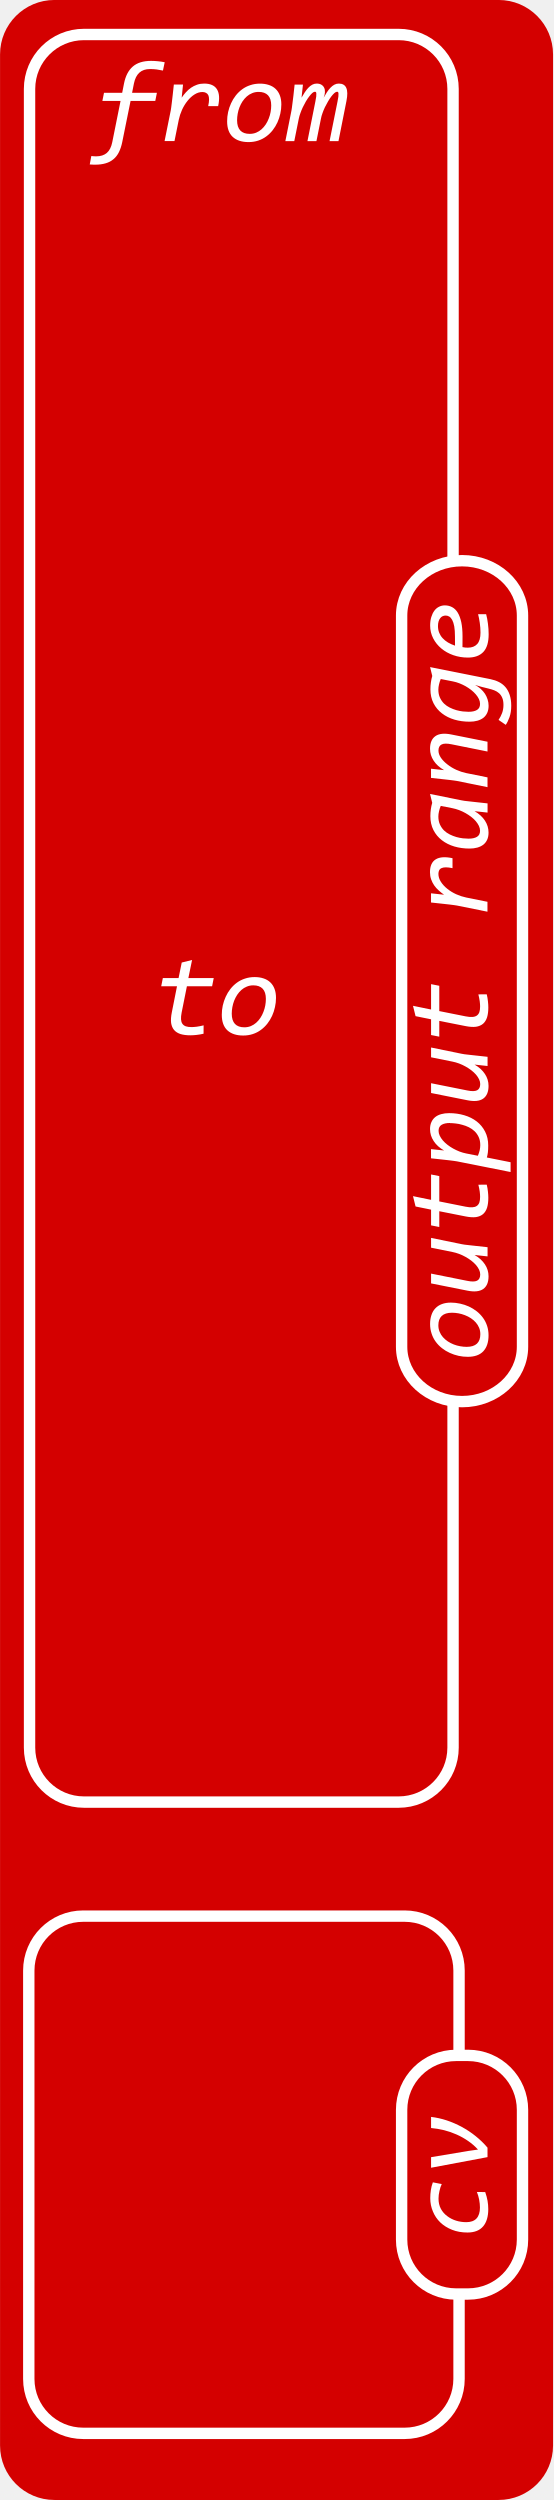
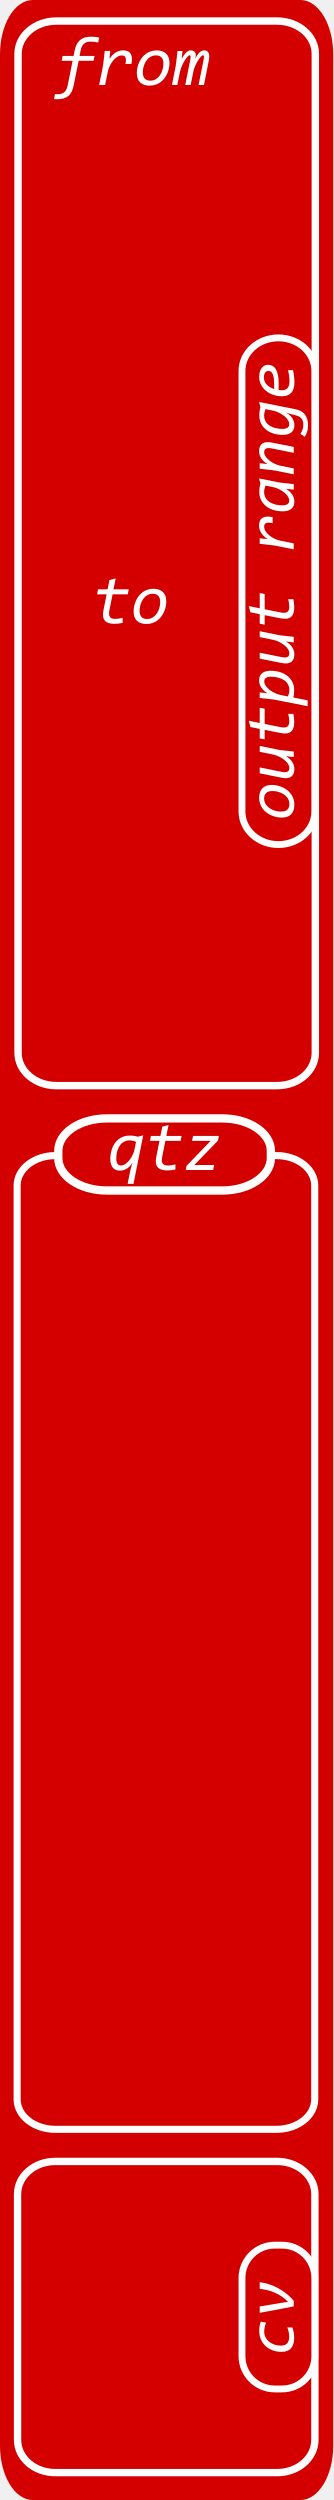
- <svg xmlns="http://www.w3.org/2000/svg" width="0.4in" height="1.808in" viewBox="0 0 10.16 45.932" version="1.1" id="svg16908">
+ <svg xmlns="http://www.w3.org/2000/svg" width="0.4in" height="3.001in" viewBox="0 0 10.16 76.226" version="1.1" id="svg16908">
  <defs id="defs16902">
    <clipPath clipPathUnits="userSpaceOnUse" id="clipPath6367">
      <path d="M 0,3193 H 2089 V 0 H 0 Z" id="path6365" />
    </clipPath>
    <clipPath id="clipPath6367-3" clipPathUnits="userSpaceOnUse">
      <path id="path6365-9" d="M 0,3193 H 2089 V 0 H 0 Z" />
    </clipPath>
    <clipPath id="clip89">
      <rect id="rect4864" height="19" width="18" x="0" y="0" />
    </clipPath>
    <clipPath id="clip90">
      <path id="path4861" d="m 0.898,0.129 h 16.25 v 17.883 h -16.25 z m 0,0" />
    </clipPath>
    <mask id="mask44">
      <g transform="matrix(0.2645833,0,0,0.2645833,89.35879,128.5777)" id="g4858" style="filter:url(#alpha)">
        <rect id="rect4856" style="fill:#000000;fill-opacity:0.15;stroke:none" height="3351.5" width="3052.87" y="0" x="0" />
      </g>
    </mask>
    <filter height="1" width="1" y="0" x="0" filterUnits="objectBoundingBox" id="alpha">
      <feColorMatrix id="feColorMatrix4149" values="0 0 0 0 1 0 0 0 0 1 0 0 0 0 1 0 0 0 1 0" in="SourceGraphic" type="matrix" />
    </filter>
    <clipPath id="clipPath17821">
      <rect id="rect17819" height="19" width="18" x="0" y="0" />
    </clipPath>
    <clipPath id="clipPath17825">
      <path id="path17823" d="m 0.898,0.129 h 16.25 v 17.883 h -16.25 z m 0,0" />
    </clipPath>
    <clipPath id="clip87">
      <rect id="rect4848" height="26" width="24" x="0" y="0" />
    </clipPath>
    <clipPath id="clip88">
      <path id="path4845" d="m 0.684,0.922 h 22.68 v 24.938 H 0.684 Z m 0,0" />
    </clipPath>
    <mask id="mask43">
      <g transform="matrix(0.2645833,0,0,0.2645833,89.35879,128.5777)" id="g4842" style="filter:url(#alpha)">
        <rect id="rect4840" style="fill:#000000;fill-opacity:0.15;stroke:none" height="3351.5" width="3052.87" y="0" x="0" />
      </g>
    </mask>
    <filter height="1" width="1" y="0" x="0" filterUnits="objectBoundingBox" id="filter17836">
      <feColorMatrix id="feColorMatrix17834" values="0 0 0 0 1 0 0 0 0 1 0 0 0 0 1 0 0 0 1 0" in="SourceGraphic" type="matrix" />
    </filter>
    <clipPath id="clipPath17840">
      <rect id="rect17838" height="26" width="24" x="0" y="0" />
    </clipPath>
    <clipPath id="clipPath17844">
      <path id="path17842" d="m 0.684,0.922 h 22.68 v 24.938 H 0.684 Z m 0,0" />
    </clipPath>
  </defs>
  <g id="layer1" transform="translate(3.41192,-5.849472)" style="display:inline">
-     <rect style="opacity:1;fill:#d40000;fill-opacity:1;stroke:none;stroke-width:0.446;stroke-miterlimit:4;stroke-dasharray:none;stroke-dashoffset:0" id="rect927" width="10.16" height="45.932" x="-6.748" y="-51.781" rx="1" ry="1" transform="scale(-1)" />
+     <rect style="opacity:1;fill:#d40000;fill-opacity:1;stroke:none;stroke-width:0.574;stroke-miterlimit:4;stroke-dasharray:none;stroke-dashoffset:0" id="rect927" width="10.16" height="76.226" x="-6.748" y="-82.076" rx="1" ry="1.66" transform="scale(-1)" />
  </g>
-   <g id="layer4" transform="translate(-0.02985115,17.47104)" style="display:inline">
-     <rect transform="translate(3.441772,-23.32051)" style="display:inline;opacity:1;fill:none;fill-opacity:1;stroke:#ffffff;stroke-width:0.209;stroke-miterlimit:4;stroke-dasharray:none;stroke-dashoffset:0" id="rect956" width="7.905" height="9.503" x="-2.884" y="41.054" rx="1" ry="1" />
-     <rect transform="translate(3.441772,-23.32051)" ry="1" rx="1" y="43.613" x="3.966" height="4.384" width="2.221" id="rect958" style="display:inline;opacity:1;fill:#d40000;fill-opacity:1;stroke:#ffffff;stroke-width:0.209;stroke-miterlimit:4;stroke-dasharray:none;stroke-dashoffset:0" />
-     <rect transform="translate(3.441772,-23.32051)" style="display:inline;opacity:1;fill:none;fill-opacity:1;stroke:#ffffff;stroke-width:0.209;stroke-miterlimit:4;stroke-dasharray:none;stroke-dashoffset:0" id="rect1393" width="7.781" height="32.476" x="-2.87" y="6.483" rx="1" ry="1" />
+   <g id="layer4" transform="translate(-0.0298511,17.47104)" style="display:inline">
+     <rect style="display:inline;opacity:1;fill:none;fill-opacity:1;stroke:#ffffff;stroke-width:0.224;stroke-miterlimit:4;stroke-dasharray:none;stroke-dashoffset:0" id="rect956" width="9.066" height="9.488" x="0.565" y="48.432" rx="1.147" ry="0.998" />
+     <rect ry="1" rx="1" y="50.985" x="7.408" height="4.384" width="2.221" id="rect958" style="display:inline;opacity:1;fill:#d40000;fill-opacity:1;stroke:#ffffff;stroke-width:0.209;stroke-miterlimit:4;stroke-dasharray:none;stroke-dashoffset:0" />
+     <rect style="display:inline;opacity:1;fill:none;fill-opacity:1;stroke:#ffffff;stroke-width:0.226;stroke-miterlimit:4;stroke-dasharray:none;stroke-dashoffset:0" id="rect1393" width="9.064" height="32.459" x="0.58" y="-16.829" rx="1.165" ry="0.999" />
    <rect transform="translate(3.441772,-23.32051)" style="display:inline;opacity:1;fill:#d40000;fill-opacity:1;stroke:#ffffff;stroke-width:0.209;stroke-miterlimit:4;stroke-dasharray:none;stroke-dashoffset:0" id="rect1397" width="2.221" height="15.45" x="3.966" y="16.151" rx="1.175" ry="1.008" />
+     <rect ry="0.914" rx="1.166" y="17.763" x="0.552" height="29.69" width="9.074" id="rect1188" style="display:inline;opacity:1;fill:none;fill-opacity:1;stroke:#ffffff;stroke-width:0.216;stroke-miterlimit:4;stroke-dasharray:none;stroke-dashoffset:0" />
+     <rect style="display:inline;opacity:1;fill:#d40000;fill-opacity:1;stroke:#ffffff;stroke-width:0.253;stroke-miterlimit:4;stroke-dasharray:none;stroke-dashoffset:0" id="rect1196" width="2.198" height="6.482" x="-18.828" y="1.807" rx="0.99" ry="1.479" transform="rotate(-90)" />
  </g>
  <g id="layer2" style="display:none;opacity:1" transform="translate(3.41192,-5.849472)">
    <g id="g1160" transform="translate(-1.061742,9.4784)">
      <g id="g1167" />
    </g>
    <text id="text1354" y="5.544" x="-23.867" style="font-style:normal;font-variant:normal;font-weight:normal;font-stretch:normal;font-size:2.822px;line-height:1.25;font-family:sans-serif;-inkscape-font-specification:'Consolas Italic';text-align:center;letter-spacing:0px;word-spacing:0px;text-anchor:middle;display:inline;opacity:1;fill:#000000;fill-opacity:1;stroke:none;stroke-width:0.07" xml:space="preserve" transform="rotate(-90)">
      <tspan style="font-style:italic;font-variant:normal;font-weight:normal;font-stretch:normal;font-size:2.117px;font-family:Consolas;-inkscape-font-specification:'Consolas Italic';fill:#ffffff;stroke-width:0.07" y="5.544" x="-23.867" id="tspan1352">output range</tspan>
    </text>
    <text id="text1008" y="24.856" x="0.579" style="font-style:normal;font-variant:normal;font-weight:normal;font-stretch:normal;font-size:2.822px;line-height:1.25;font-family:sans-serif;-inkscape-font-specification:'Consolas Italic';text-align:center;letter-spacing:0px;word-spacing:0px;text-anchor:middle;display:inline;opacity:1;fill:#000000;fill-opacity:1;stroke:none;stroke-width:0.07" xml:space="preserve">
      <tspan style="font-style:italic;font-variant:normal;font-weight:normal;font-stretch:normal;font-size:2.117px;font-family:Consolas;-inkscape-font-specification:'Consolas Italic';fill:#ffffff;stroke-width:0.07" y="24.856" x="0.579" id="tspan1006">to</tspan>
    </text>
    <text xml:space="preserve" style="font-style:normal;font-variant:normal;font-weight:normal;font-stretch:normal;font-size:2.822px;line-height:1.25;font-family:sans-serif;-inkscape-font-specification:'Consolas Italic';text-align:center;letter-spacing:0px;word-spacing:0px;text-anchor:middle;display:inline;opacity:1;fill:#000000;fill-opacity:1;stroke:none;stroke-width:0.07" x="0.676" y="8.442" id="text1004">
      <tspan id="tspan1002" x="0.676" y="8.442" style="font-style:italic;font-variant:normal;font-weight:normal;font-stretch:normal;font-size:2.117px;font-family:Consolas;-inkscape-font-specification:'Consolas Italic';fill:#ffffff;stroke-width:0.07">from</tspan>
    </text>
-     <text transform="rotate(-90)" xml:space="preserve" style="font-style:normal;font-variant:normal;font-weight:normal;font-stretch:normal;font-size:2.822px;line-height:1.25;font-family:sans-serif;-inkscape-font-specification:'Consolas Italic';text-align:center;letter-spacing:0px;word-spacing:0px;text-anchor:middle;display:inline;opacity:1;fill:#000000;fill-opacity:1;stroke:none;stroke-width:0.07" x="-45.847" y="5.544" id="text962">
-       <tspan id="tspan960" x="-45.847" y="5.544" style="font-style:italic;font-variant:normal;font-weight:normal;font-stretch:normal;font-size:2.117px;font-family:Consolas;-inkscape-font-specification:'Consolas Italic';fill:#ffffff;stroke-width:0.07">cv</tspan>
+     <text transform="rotate(-90)" xml:space="preserve" style="font-style:normal;font-variant:normal;font-weight:normal;font-stretch:normal;font-size:2.822px;line-height:1.25;font-family:sans-serif;-inkscape-font-specification:'Consolas Italic';text-align:center;letter-spacing:0px;word-spacing:0px;text-anchor:middle;display:inline;opacity:1;fill:#000000;fill-opacity:1;stroke:none;stroke-width:0.07" x="-76.538" y="5.544" id="text962">
+       <tspan id="tspan960" x="-76.538" y="5.544" style="font-style:italic;font-variant:normal;font-weight:normal;font-stretch:normal;font-size:2.117px;font-family:Consolas;-inkscape-font-specification:'Consolas Italic';fill:#ffffff;stroke-width:0.07">cv</tspan>
+     </text>
+     <text xml:space="preserve" style="font-style:normal;font-variant:normal;font-weight:normal;font-stretch:normal;font-size:2.822px;line-height:1.25;font-family:sans-serif;-inkscape-font-specification:'Consolas Italic';text-align:center;letter-spacing:0px;word-spacing:0px;text-anchor:middle;display:inline;opacity:1;fill:#000000;fill-opacity:1;stroke:none;stroke-width:0.07" x="1.605" y="41.523" id="text1194">
+       <tspan id="tspan1192" x="1.605" y="41.523" style="font-style:italic;font-variant:normal;font-weight:normal;font-stretch:normal;font-size:2.117px;font-family:Consolas;-inkscape-font-specification:'Consolas Italic';fill:#ffffff;stroke-width:0.07">qtz</tspan>
    </text>
  </g>
  <g transform="translate(3.41192,-5.849472)" style="display:inline;opacity:1" id="g1367">
    <g transform="translate(-1.061742,9.4784)" id="g1333">
      <g id="g1331" />
    </g>
    <g aria-label="output range" transform="rotate(-90)" style="font-style:normal;font-variant:normal;font-weight:normal;font-stretch:normal;font-size:2.822px;line-height:1.25;font-family:sans-serif;-inkscape-font-specification:'Consolas Italic';text-align:center;letter-spacing:0px;word-spacing:0px;text-anchor:middle;display:inline;opacity:1;fill:#000000;fill-opacity:1;stroke:none;stroke-width:0.07" id="text1337">
      <path d="m -30.385,5.563 q -0.186,0 -0.29,-0.095 -0.103,-0.096 -0.103,-0.287 0,-0.086 0.018,-0.169 0.019,-0.085 0.054,-0.161 0.035,-0.078 0.087,-0.144 0.052,-0.066 0.119,-0.115 0.067,-0.049 0.148,-0.075 0.082,-0.028 0.177,-0.028 0.093,0 0.165,0.025 0.073,0.024 0.123,0.072 0.051,0.048 0.078,0.12 0.027,0.071 0.027,0.166 0,0.085 -0.019,0.169 -0.018,0.084 -0.053,0.161 -0.035,0.076 -0.087,0.143 -0.052,0.066 -0.119,0.115 -0.066,0.049 -0.148,0.076 -0.082,0.027 -0.176,0.027 z m 0.417,-0.673 q 0,-0.125 -0.059,-0.187 -0.059,-0.062 -0.172,-0.062 -0.064,0 -0.119,0.023 -0.055,0.022 -0.099,0.061 -0.043,0.038 -0.078,0.09 -0.033,0.051 -0.056,0.109 -0.022,0.057 -0.033,0.119 -0.011,0.061 -0.011,0.119 0,0.125 0.059,0.188 0.059,0.062 0.172,0.062 0.065,0 0.119,-0.022 0.055,-0.023 0.098,-0.061 0.044,-0.039 0.078,-0.09 0.034,-0.052 0.056,-0.11 0.023,-0.058 0.034,-0.119 0.011,-0.062 0.011,-0.12 z" style="font-style:italic;font-variant:normal;font-weight:normal;font-stretch:normal;font-size:2.117px;font-family:Consolas;-inkscape-font-specification:'Consolas Italic';fill:#ffffff;stroke-width:0.07" id="path1446" />
      <path d="m -28.708,5.068 q -0.004,0.02 -0.009,0.052 -0.004,0.032 -0.01,0.087 -0.006,0.054 -0.015,0.136 -0.009,0.082 -0.022,0.202 h -0.169 l 0.026,-0.239 q -0.071,0.124 -0.173,0.191 -0.1,0.066 -0.219,0.066 -0.164,0 -0.234,-0.099 -0.068,-0.099 -0.029,-0.291 l 0.133,-0.666 h 0.18 l -0.133,0.664 q -0.026,0.125 0.003,0.182 0.03,0.057 0.114,0.057 0.044,0 0.088,-0.021 0.044,-0.021 0.086,-0.057 0.042,-0.037 0.08,-0.086 0.038,-0.05 0.069,-0.106 0.032,-0.057 0.055,-0.118 0.023,-0.062 0.035,-0.123 l 0.079,-0.392 h 0.18 z" style="font-style:italic;font-variant:normal;font-weight:normal;font-stretch:normal;font-size:2.117px;font-family:Consolas;-inkscape-font-specification:'Consolas Italic';fill:#ffffff;stroke-width:0.07" id="path1448" />
      <path d="m -27.615,5.53 q -0.065,0.016 -0.129,0.022 -0.063,0.007 -0.113,0.007 -0.105,0 -0.181,-0.023 -0.074,-0.024 -0.118,-0.074 -0.043,-0.051 -0.055,-0.13 -0.01,-0.081 0.013,-0.195 l 0.095,-0.479 h -0.29 l 0.03,-0.151 h 0.289 l 0.058,-0.285 0.19,-0.047 -0.068,0.332 h 0.466 l -0.03,0.151 h -0.465 l -0.097,0.485 q -0.014,0.071 -0.011,0.122 0.003,0.05 0.025,0.082 0.022,0.032 0.063,0.047 0.041,0.014 0.105,0.014 0.038,0 0.096,-0.007 0.058,-0.008 0.126,-0.025 z" style="font-style:italic;font-variant:normal;font-weight:normal;font-stretch:normal;font-size:2.117px;font-family:Consolas;-inkscape-font-specification:'Consolas Italic';fill:#ffffff;stroke-width:0.07" id="path1450" />
      <path d="m -26.894,5.557 q -0.075,0 -0.127,-0.006 -0.051,-0.006 -0.095,-0.019 l -0.087,0.436 h -0.18 l 0.196,-0.985 q 0.004,-0.02 0.008,-0.052 0.005,-0.032 0.011,-0.086 0.007,-0.055 0.015,-0.136 0.009,-0.083 0.022,-0.203 h 0.169 l -0.025,0.24 q 0.071,-0.125 0.173,-0.191 0.101,-0.067 0.221,-0.067 0.074,0 0.129,0.026 0.055,0.025 0.091,0.07 0.036,0.045 0.054,0.111 0.018,0.064 0.018,0.143 0,0.149 -0.039,0.28 -0.038,0.13 -0.114,0.228 -0.075,0.097 -0.187,0.154 -0.111,0.057 -0.254,0.057 z m 0.412,-0.703 q 0,-0.099 -0.034,-0.154 -0.033,-0.055 -0.11,-0.055 -0.044,0 -0.089,0.021 -0.044,0.021 -0.087,0.057 -0.042,0.036 -0.081,0.086 -0.038,0.049 -0.069,0.105 -0.031,0.056 -0.055,0.117 -0.023,0.061 -0.035,0.122 l -0.042,0.214 q 0.049,0.021 0.1,0.033 0.052,0.011 0.095,0.011 0.085,0 0.148,-0.029 0.063,-0.029 0.107,-0.075 0.045,-0.047 0.074,-0.106 0.029,-0.06 0.045,-0.122 0.018,-0.062 0.024,-0.12 0.007,-0.059 0.007,-0.104 z" style="font-style:italic;font-variant:normal;font-weight:normal;font-stretch:normal;font-size:2.117px;font-family:Consolas;-inkscape-font-specification:'Consolas Italic';fill:#ffffff;stroke-width:0.07" id="path1452" />
      <path d="m -25.21,5.068 q -0.004,0.02 -0.009,0.052 -0.004,0.032 -0.01,0.087 -0.006,0.054 -0.015,0.136 -0.009,0.082 -0.022,0.202 h -0.169 l 0.026,-0.239 q -0.071,0.124 -0.173,0.191 -0.1,0.066 -0.219,0.066 -0.164,0 -0.234,-0.099 -0.068,-0.099 -0.029,-0.291 l 0.133,-0.666 h 0.18 l -0.133,0.664 q -0.026,0.125 0.003,0.182 0.03,0.057 0.114,0.057 0.044,0 0.088,-0.021 0.044,-0.021 0.086,-0.057 0.042,-0.037 0.08,-0.086 0.038,-0.05 0.069,-0.106 0.032,-0.057 0.055,-0.118 0.023,-0.062 0.035,-0.123 l 0.079,-0.392 h 0.18 z" style="font-style:italic;font-variant:normal;font-weight:normal;font-stretch:normal;font-size:2.117px;font-family:Consolas;-inkscape-font-specification:'Consolas Italic';fill:#ffffff;stroke-width:0.07" id="path1454" />
      <path d="m -24.118,5.53 q -0.065,0.016 -0.129,0.022 -0.063,0.007 -0.113,0.007 -0.105,0 -0.181,-0.023 -0.074,-0.024 -0.118,-0.074 -0.043,-0.051 -0.055,-0.13 -0.01,-0.081 0.013,-0.195 l 0.095,-0.479 h -0.29 l 0.03,-0.151 h 0.289 l 0.058,-0.285 0.19,-0.047 -0.068,0.332 h 0.466 l -0.03,0.151 h -0.465 l -0.097,0.485 q -0.014,0.071 -0.011,0.122 0.003,0.05 0.025,0.082 0.022,0.032 0.063,0.047 0.041,0.014 0.105,0.014 0.038,0 0.096,-0.007 0.058,-0.008 0.126,-0.025 z" style="font-style:italic;font-variant:normal;font-weight:normal;font-stretch:normal;font-size:2.117px;font-family:Consolas;-inkscape-font-specification:'Consolas Italic';fill:#ffffff;stroke-width:0.07" id="path1456" />
      <path d="m -22.487,4.983 q 0.004,-0.02 0.008,-0.052 0.005,-0.032 0.011,-0.086 0.006,-0.055 0.015,-0.136 0.009,-0.083 0.022,-0.203 h 0.169 l -0.026,0.24 q 0.036,-0.053 0.079,-0.099 0.042,-0.048 0.093,-0.083 0.051,-0.035 0.111,-0.056 0.06,-0.021 0.131,-0.021 0.171,0 0.236,0.106 0.065,0.106 0.021,0.308 h -0.183 q 0.015,-0.071 0.015,-0.121 0,-0.05 -0.014,-0.08 -0.013,-0.031 -0.041,-0.044 -0.027,-0.014 -0.065,-0.014 -0.074,0 -0.145,0.045 -0.07,0.044 -0.129,0.118 -0.058,0.072 -0.1,0.163 -0.041,0.091 -0.06,0.183 l -0.079,0.392 h -0.182 z" style="font-style:italic;font-variant:normal;font-weight:normal;font-stretch:normal;font-size:2.117px;font-family:Consolas;-inkscape-font-specification:'Consolas Italic';fill:#ffffff;stroke-width:0.07" id="path1458" />
      <path d="m -20.845,4.494 q 0.067,0 0.128,0.009 0.061,0.008 0.117,0.025 l 0.163,-0.04 -0.117,0.58 q -0.004,0.02 -0.009,0.052 -0.004,0.032 -0.01,0.087 -0.006,0.054 -0.015,0.136 -0.009,0.082 -0.022,0.202 h -0.169 l 0.026,-0.239 q -0.071,0.124 -0.174,0.191 -0.101,0.066 -0.22,0.066 -0.074,0 -0.13,-0.025 -0.055,-0.025 -0.091,-0.07 -0.036,-0.047 -0.054,-0.111 -0.018,-0.064 -0.018,-0.143 0,-0.149 0.038,-0.279 0.039,-0.131 0.115,-0.229 0.075,-0.098 0.186,-0.155 0.112,-0.057 0.256,-0.057 z m -0.413,0.703 q 0,0.098 0.034,0.154 0.034,0.056 0.111,0.056 0.044,0 0.089,-0.021 0.044,-0.021 0.087,-0.057 0.042,-0.036 0.08,-0.085 0.038,-0.05 0.069,-0.105 0.032,-0.057 0.055,-0.118 0.023,-0.062 0.035,-0.123 l 0.042,-0.213 q -0.049,-0.021 -0.1,-0.032 -0.051,-0.012 -0.094,-0.012 -0.085,0 -0.148,0.029 -0.063,0.029 -0.109,0.075 -0.045,0.047 -0.074,0.106 -0.029,0.059 -0.047,0.121 -0.017,0.062 -0.024,0.121 -0.006,0.059 -0.006,0.103 z" style="font-style:italic;font-variant:normal;font-weight:normal;font-stretch:normal;font-size:2.117px;font-family:Consolas;-inkscape-font-specification:'Consolas Italic';fill:#ffffff;stroke-width:0.07" id="path1460" />
      <path d="m -20.198,4.983 q 0.004,-0.02 0.008,-0.052 0.005,-0.032 0.011,-0.086 0.006,-0.055 0.015,-0.136 0.009,-0.083 0.022,-0.203 h 0.169 l -0.026,0.24 q 0.072,-0.125 0.173,-0.191 0.101,-0.067 0.219,-0.067 0.164,0 0.233,0.099 0.069,0.099 0.03,0.292 l -0.133,0.665 h -0.18 l 0.133,-0.662 q 0.026,-0.126 -0.004,-0.182 -0.029,-0.057 -0.112,-0.057 -0.066,0 -0.132,0.045 -0.065,0.045 -0.122,0.119 -0.057,0.072 -0.099,0.163 -0.041,0.091 -0.06,0.182 l -0.079,0.392 h -0.18 z" style="font-style:italic;font-variant:normal;font-weight:normal;font-stretch:normal;font-size:2.117px;font-family:Consolas;-inkscape-font-specification:'Consolas Italic';fill:#ffffff;stroke-width:0.07" id="path1462" />
      <path d="m -18.501,5.565 q 0.015,-0.067 0.032,-0.13 0.018,-0.063 0.035,-0.119 -0.031,0.058 -0.073,0.104 -0.041,0.045 -0.09,0.078 -0.049,0.031 -0.104,0.048 -0.056,0.018 -0.115,0.018 -0.074,0 -0.13,-0.025 -0.055,-0.025 -0.091,-0.07 -0.036,-0.047 -0.054,-0.111 -0.018,-0.064 -0.018,-0.143 0,-0.149 0.038,-0.279 0.039,-0.131 0.115,-0.229 0.075,-0.098 0.186,-0.155 0.112,-0.057 0.256,-0.057 0.067,0 0.128,0.009 0.061,0.008 0.117,0.025 l 0.163,-0.04 -0.222,1.111 q -0.017,0.084 -0.052,0.153 -0.034,0.069 -0.093,0.12 -0.059,0.051 -0.145,0.079 -0.086,0.028 -0.198,0.028 -0.121,0 -0.21,-0.032 -0.089,-0.032 -0.141,-0.069 l 0.091,-0.132 q 0.059,0.04 0.126,0.065 0.068,0.025 0.149,0.025 0.081,0 0.132,-0.023 0.052,-0.022 0.084,-0.059 0.033,-0.037 0.052,-0.086 0.019,-0.049 0.031,-0.102 z m -0.426,-0.368 q 0,0.098 0.034,0.154 0.034,0.056 0.111,0.056 0.044,0 0.089,-0.021 0.044,-0.021 0.086,-0.057 0.042,-0.036 0.081,-0.085 0.038,-0.049 0.069,-0.103 0.031,-0.056 0.054,-0.115 0.023,-0.059 0.034,-0.117 l 0.044,-0.224 q -0.049,-0.021 -0.1,-0.032 -0.051,-0.012 -0.094,-0.012 -0.085,0 -0.148,0.029 -0.063,0.029 -0.109,0.075 -0.045,0.047 -0.074,0.106 -0.029,0.059 -0.047,0.121 -0.017,0.062 -0.024,0.121 -0.006,0.059 -0.006,0.103 z" style="font-style:italic;font-variant:normal;font-weight:normal;font-stretch:normal;font-size:2.117px;font-family:Consolas;-inkscape-font-specification:'Consolas Italic';fill:#ffffff;stroke-width:0.07" id="path1464" />
      <path d="m -17.739,5.084 q -0.005,0.027 -0.008,0.051 -0.002,0.024 -0.002,0.047 0,0.113 0.067,0.173 0.067,0.06 0.208,0.06 0.091,0 0.18,-0.013 0.09,-0.013 0.16,-0.031 v 0.148 q -0.078,0.021 -0.175,0.033 -0.096,0.013 -0.195,0.013 -0.219,0 -0.323,-0.097 -0.104,-0.098 -0.104,-0.283 0,-0.143 0.044,-0.269 0.044,-0.126 0.123,-0.22 0.079,-0.095 0.186,-0.15 0.109,-0.056 0.236,-0.056 0.088,0 0.156,0.021 0.069,0.021 0.117,0.057 0.048,0.036 0.072,0.086 0.025,0.049 0.025,0.105 0,0.074 -0.032,0.134 -0.031,0.06 -0.1,0.103 -0.068,0.042 -0.177,0.066 -0.109,0.023 -0.263,0.023 z m 0.192,-0.138 q 0.115,0 0.189,-0.013 0.075,-0.014 0.119,-0.038 0.044,-0.024 0.062,-0.055 0.018,-0.031 0.018,-0.064 0,-0.029 -0.011,-0.055 -0.011,-0.026 -0.036,-0.045 -0.024,-0.02 -0.061,-0.031 -0.036,-0.011 -0.086,-0.011 -0.067,0 -0.123,0.023 -0.055,0.022 -0.099,0.063 -0.044,0.04 -0.079,0.098 -0.034,0.058 -0.058,0.129 z" style="font-style:italic;font-variant:normal;font-weight:normal;font-stretch:normal;font-size:2.117px;font-family:Consolas;-inkscape-font-specification:'Consolas Italic';fill:#ffffff;stroke-width:0.07" id="path1466" />
    </g>
    <g aria-label="to" style="font-style:normal;font-variant:normal;font-weight:normal;font-stretch:normal;font-size:2.822px;line-height:1.25;font-family:sans-serif;-inkscape-font-specification:'Consolas Italic';text-align:center;letter-spacing:0px;word-spacing:0px;text-anchor:middle;display:inline;opacity:1;fill:#000000;fill-opacity:1;stroke:none;stroke-width:0.07" id="text1341">
      <path d="m 0.327,24.842 q -0.065,0.015 -0.129,0.022 -0.063,0.007 -0.113,0.007 -0.105,0 -0.181,-0.023 -0.074,-0.024 -0.118,-0.074 -0.043,-0.051 -0.055,-0.13 -0.01,-0.081 0.013,-0.195 l 0.095,-0.479 h -0.29 l 0.03,-0.151 h 0.289 l 0.058,-0.285 0.19,-0.047 -0.068,0.332 h 0.466 l -0.03,0.151 H 0.021 l -0.097,0.485 q -0.014,0.071 -0.011,0.122 0.003,0.05 0.025,0.082 0.022,0.032 0.063,0.047 0.041,0.014 0.105,0.014 0.038,0 0.096,-0.007 0.058,-0.008 0.126,-0.025 z" style="font-style:italic;font-variant:normal;font-weight:normal;font-stretch:normal;font-size:2.117px;font-family:Consolas;-inkscape-font-specification:'Consolas Italic';fill:#ffffff;stroke-width:0.07" id="path1441" />
      <path d="m 1.055,24.875 q -0.186,0 -0.29,-0.095 -0.103,-0.096 -0.103,-0.287 0,-0.086 0.018,-0.169 0.019,-0.085 0.054,-0.161 0.035,-0.078 0.087,-0.144 0.052,-0.066 0.119,-0.115 0.067,-0.049 0.148,-0.075 0.082,-0.028 0.177,-0.028 0.093,0 0.165,0.025 0.073,0.024 0.123,0.072 0.051,0.048 0.078,0.12 0.027,0.071 0.027,0.166 0,0.085 -0.019,0.169 -0.018,0.084 -0.053,0.161 -0.035,0.076 -0.087,0.143 -0.052,0.066 -0.119,0.115 -0.066,0.049 -0.148,0.076 -0.082,0.027 -0.176,0.027 z m 0.417,-0.673 q 0,-0.125 -0.059,-0.187 -0.059,-0.062 -0.172,-0.062 -0.064,0 -0.119,0.023 -0.055,0.022 -0.099,0.061 -0.043,0.038 -0.078,0.09 -0.033,0.051 -0.056,0.109 -0.022,0.057 -0.033,0.119 -0.011,0.061 -0.011,0.119 0,0.125 0.059,0.188 0.059,0.062 0.172,0.062 0.065,0 0.119,-0.022 0.055,-0.023 0.098,-0.061 0.044,-0.039 0.078,-0.09 0.034,-0.052 0.056,-0.11 0.023,-0.058 0.034,-0.119 0.011,-0.062 0.011,-0.12 z" style="font-style:italic;font-variant:normal;font-weight:normal;font-stretch:normal;font-size:2.117px;font-family:Consolas;-inkscape-font-specification:'Consolas Italic';fill:#ffffff;stroke-width:0.07" id="path1443" />
    </g>
    <g aria-label="from" style="font-style:normal;font-variant:normal;font-weight:normal;font-stretch:normal;font-size:2.822px;line-height:1.25;font-family:sans-serif;-inkscape-font-specification:'Consolas Italic';text-align:center;letter-spacing:0px;word-spacing:0px;text-anchor:middle;display:inline;opacity:1;fill:#000000;fill-opacity:1;stroke:none;stroke-width:0.07" id="text1345">
      <path d="m -1.167,8.46 q -0.022,0.107 -0.061,0.185 -0.039,0.079 -0.1,0.129 -0.06,0.052 -0.144,0.076 -0.083,0.025 -0.192,0.025 -0.021,0 -0.05,-0.001 -0.029,-0.001 -0.05,-0.003 l 0.029,-0.155 q 0.048,0.006 0.089,0.006 0.123,0 0.196,-0.063 0.073,-0.063 0.1,-0.199 l 0.152,-0.756 h -0.334 l 0.03,-0.15 h 0.334 l 0.034,-0.172 q 0.041,-0.206 0.161,-0.31 0.12,-0.104 0.336,-0.104 0.055,0 0.12,0.006 0.066,0.006 0.13,0.019 l -0.032,0.153 q -0.059,-0.013 -0.119,-0.021 -0.059,-0.007 -0.118,-0.007 -0.123,0 -0.196,0.066 -0.073,0.066 -0.1,0.198 l -0.034,0.172 h 0.456 l -0.03,0.15 H -1.014 Z M -1.655,7.404 Z" style="font-style:italic;font-variant:normal;font-weight:normal;font-stretch:normal;font-size:2.117px;font-family:Consolas;-inkscape-font-specification:'Consolas Italic';fill:#ffffff;stroke-width:0.07" id="path1432" />
      <path d="m -0.276,7.88 q 0.004,-0.02 0.008,-0.052 0.005,-0.032 0.011,-0.086 0.006,-0.055 0.016,-0.136 0.009,-0.083 0.022,-0.203 h 0.169 L -0.075,7.644 Q -0.039,7.591 0.003,7.545 0.046,7.497 0.096,7.462 0.147,7.427 0.207,7.406 0.267,7.385 0.338,7.385 q 0.171,0 0.236,0.106 0.065,0.106 0.021,0.308 H 0.412 q 0.016,-0.071 0.016,-0.121 0,-0.05 -0.014,-0.08 Q 0.399,7.568 0.371,7.555 0.344,7.54 0.306,7.54 q -0.074,0 -0.145,0.045 -0.07,0.044 -0.129,0.118 -0.058,0.072 -0.1,0.163 -0.041,0.091 -0.06,0.183 l -0.079,0.392 h -0.182 z" style="font-style:italic;font-variant:normal;font-weight:normal;font-stretch:normal;font-size:2.117px;font-family:Consolas;-inkscape-font-specification:'Consolas Italic';fill:#ffffff;stroke-width:0.07" id="path1434" />
      <path d="m 1.153,8.46 q -0.186,0 -0.29,-0.095 -0.103,-0.096 -0.103,-0.287 0,-0.086 0.018,-0.169 0.019,-0.085 0.054,-0.161 0.035,-0.078 0.087,-0.144 0.052,-0.066 0.119,-0.115 0.067,-0.049 0.148,-0.075 0.082,-0.028 0.177,-0.028 0.093,0 0.165,0.025 0.073,0.024 0.123,0.072 0.051,0.048 0.078,0.12 0.027,0.071 0.027,0.166 0,0.085 -0.019,0.169 -0.018,0.084 -0.053,0.161 -0.035,0.076 -0.087,0.143 -0.052,0.066 -0.119,0.115 -0.066,0.049 -0.148,0.076 -0.082,0.027 -0.176,0.027 z m 0.417,-0.673 q 0,-0.125 -0.059,-0.187 -0.059,-0.062 -0.172,-0.062 -0.064,0 -0.119,0.023 -0.055,0.022 -0.099,0.061 -0.043,0.038 -0.078,0.09 -0.033,0.051 -0.056,0.109 -0.022,0.057 -0.033,0.119 -0.011,0.061 -0.011,0.119 0,0.125 0.059,0.188 0.059,0.062 0.172,0.062 0.065,0 0.119,-0.022 0.055,-0.023 0.098,-0.061 0.044,-0.039 0.078,-0.09 0.034,-0.052 0.056,-0.11 0.023,-0.058 0.034,-0.119 0.011,-0.062 0.011,-0.12 z" style="font-style:italic;font-variant:normal;font-weight:normal;font-stretch:normal;font-size:2.117px;font-family:Consolas;-inkscape-font-specification:'Consolas Italic';fill:#ffffff;stroke-width:0.07" id="path1436" />
      <path d="m 2.642,8.442 0.146,-0.726 q 0.011,-0.057 0.016,-0.092 0.004,-0.035 0.002,-0.055 -0.001,-0.02 -0.008,-0.027 -0.006,-0.007 -0.018,-0.007 -0.021,0 -0.049,0.024 -0.027,0.024 -0.057,0.063 -0.03,0.039 -0.06,0.091 -0.03,0.051 -0.057,0.106 -0.026,0.055 -0.045,0.11 -0.02,0.054 -0.028,0.1 L 2.401,8.442 H 2.236 L 2.381,7.716 q 0.011,-0.057 0.016,-0.092 0.004,-0.035 0.002,-0.055 -0.001,-0.02 -0.008,-0.027 -0.006,-0.007 -0.018,-0.007 -0.021,0 -0.049,0.024 Q 2.298,7.583 2.268,7.622 2.238,7.661 2.207,7.713 2.177,7.764 2.151,7.819 2.125,7.874 2.106,7.929 2.086,7.983 2.077,8.029 L 1.994,8.442 H 1.83 l 0.112,-0.561 q 0.004,-0.02 0.008,-0.052 0.005,-0.032 0.011,-0.086 0.007,-0.055 0.017,-0.136 0.009,-0.083 0.022,-0.203 H 2.153 L 2.127,7.644 q 0.029,-0.053 0.06,-0.099 0.031,-0.047 0.064,-0.082 0.034,-0.036 0.072,-0.057 0.038,-0.021 0.082,-0.021 0.053,0 0.087,0.021 0.035,0.021 0.051,0.056 0.017,0.035 0.014,0.083 -0.002,0.047 -0.023,0.099 0.029,-0.053 0.059,-0.099 0.031,-0.047 0.064,-0.082 0.034,-0.036 0.072,-0.057 0.038,-0.021 0.082,-0.021 0.103,0 0.138,0.079 0.036,0.078 0.003,0.243 l -0.146,0.735 z" style="font-style:italic;font-variant:normal;font-weight:normal;font-stretch:normal;font-size:2.117px;font-family:Consolas;-inkscape-font-specification:'Consolas Italic';fill:#ffffff;stroke-width:0.07" id="path1438" />
    </g>
-     <g aria-label="cv" transform="rotate(-90)" style="font-style:normal;font-variant:normal;font-weight:normal;font-stretch:normal;font-size:2.822px;line-height:1.25;font-family:sans-serif;-inkscape-font-specification:'Consolas Italic';text-align:center;letter-spacing:0px;word-spacing:0px;text-anchor:middle;display:inline;opacity:1;fill:#000000;fill-opacity:1;stroke:none;stroke-width:0.07" id="text1473">
+     <g aria-label="cv" transform="rotate(-90,15.34583,15.34583)" style="font-style:normal;font-variant:normal;font-weight:normal;font-stretch:normal;font-size:2.822px;line-height:1.25;font-family:sans-serif;-inkscape-font-specification:'Consolas Italic';text-align:center;letter-spacing:0px;word-spacing:0px;text-anchor:middle;display:inline;opacity:1;fill:#000000;fill-opacity:1;stroke:none;stroke-width:0.07" id="text1473">
      <path d="m -46.124,5.502 q -0.087,0.03 -0.161,0.043 -0.074,0.013 -0.152,0.013 -0.207,0 -0.318,-0.095 -0.112,-0.096 -0.112,-0.287 0,-0.157 0.05,-0.283 0.05,-0.127 0.135,-0.216 0.086,-0.089 0.201,-0.136 0.115,-0.049 0.244,-0.049 0.074,0 0.149,0.011 0.075,0.011 0.143,0.037 l -0.032,0.163 q -0.057,-0.027 -0.129,-0.042 -0.072,-0.017 -0.14,-0.017 -0.104,0 -0.185,0.043 -0.08,0.043 -0.134,0.116 -0.055,0.071 -0.084,0.163 -0.028,0.091 -0.028,0.187 0,0.126 0.068,0.189 0.068,0.063 0.201,0.063 0.068,0 0.143,-0.014 0.075,-0.014 0.143,-0.042 z" style="font-style:italic;font-variant:normal;font-weight:normal;font-stretch:normal;font-size:2.117px;font-family:Consolas;-inkscape-font-specification:'Consolas Italic';fill:#ffffff;stroke-width:0.07" id="path1477" />
      <path d="m -45.677,4.507 h 0.194 l 0.115,0.686 0.025,0.176 q 0.091,-0.083 0.159,-0.183 0.069,-0.1 0.118,-0.211 0.05,-0.112 0.079,-0.229 0.029,-0.119 0.04,-0.239 h 0.204 q -0.017,0.145 -0.064,0.288 -0.048,0.144 -0.121,0.278 -0.072,0.134 -0.169,0.254 -0.096,0.12 -0.211,0.217 h -0.174 z" style="font-style:italic;font-variant:normal;font-weight:normal;font-stretch:normal;font-size:2.117px;font-family:Consolas;-inkscape-font-specification:'Consolas Italic';fill:#ffffff;stroke-width:0.07" id="path1479" />
+     </g>
+     <g transform="translate(-0.02899899,30.76479)" aria-label="qtz" style="font-style:normal;font-variant:normal;font-weight:normal;font-stretch:normal;font-size:2.822px;line-height:1.25;font-family:sans-serif;-inkscape-font-specification:'Consolas Italic';text-align:center;letter-spacing:0px;word-spacing:0px;text-anchor:middle;display:inline;opacity:1;fill:#000000;fill-opacity:1;stroke:none;stroke-width:0.07" id="text1200">
+       <path d="M 0.984,9.702 0.687,11.182 H 0.508 l 0.081,-0.403 0.067,-0.249 q -0.031,0.058 -0.073,0.104 -0.041,0.045 -0.09,0.078 -0.049,0.031 -0.104,0.048 -0.056,0.018 -0.115,0.018 -0.074,0 -0.13,-0.025 -0.055,-0.025 -0.091,-0.07 -0.036,-0.047 -0.054,-0.111 -0.018,-0.064 -0.018,-0.143 0,-0.149 0.038,-0.279 0.039,-0.131 0.115,-0.229 0.075,-0.098 0.186,-0.155 0.112,-0.057 0.256,-0.057 0.067,0 0.128,0.009 0.061,0.008 0.117,0.025 z M 0.162,10.411 q 0,0.098 0.034,0.154 0.034,0.056 0.111,0.056 0.044,0 0.089,-0.021 0.044,-0.021 0.086,-0.057 0.042,-0.036 0.081,-0.085 0.038,-0.049 0.069,-0.103 0.031,-0.056 0.054,-0.115 0.023,-0.059 0.034,-0.117 l 0.044,-0.224 q -0.049,-0.021 -0.1,-0.032 -0.051,-0.012 -0.094,-0.012 -0.085,0 -0.148,0.029 -0.063,0.029 -0.109,0.075 -0.045,0.047 -0.074,0.106 -0.029,0.059 -0.047,0.121 -0.017,0.062 -0.024,0.121 -0.006,0.059 -0.006,0.103 z" style="font-style:italic;font-variant:normal;font-weight:normal;font-stretch:normal;font-size:2.117px;font-family:Consolas;-inkscape-font-specification:'Consolas Italic';fill:#ffffff;stroke-width:0.07" id="path1204" />
+       <path d="m 1.966,10.743 q -0.065,0.015 -0.129,0.022 -0.063,0.007 -0.113,0.007 -0.105,0 -0.181,-0.023 -0.074,-0.024 -0.118,-0.074 -0.043,-0.051 -0.055,-0.13 -0.01,-0.081 0.013,-0.195 L 1.479,9.871 H 1.189 L 1.219,9.72 H 1.508 L 1.566,9.435 1.756,9.388 1.688,9.72 H 2.154 L 2.124,9.871 H 1.659 l -0.097,0.485 q -0.014,0.071 -0.011,0.122 0.003,0.05 0.025,0.082 0.022,0.032 0.063,0.047 0.041,0.014 0.105,0.014 0.038,0 0.096,-0.007 0.058,-0.008 0.126,-0.025 z" style="font-style:italic;font-variant:normal;font-weight:normal;font-stretch:normal;font-size:2.117px;font-family:Consolas;-inkscape-font-specification:'Consolas Italic';fill:#ffffff;stroke-width:0.07" id="path1206" />
+       <path d="M 3.116,10.758 H 2.28 L 2.306,10.629 3.039,9.871 H 2.473 L 2.502,9.72 H 3.29 L 3.263,9.861 2.543,10.606 h 0.604 z" style="font-style:italic;font-variant:normal;font-weight:normal;font-stretch:normal;font-size:2.117px;font-family:Consolas;-inkscape-font-specification:'Consolas Italic';fill:#ffffff;stroke-width:0.07" id="path1208" />
    </g>
  </g>
  <g id="layer3" style="display:none" transform="translate(3.41192,-5.849472)">
    <g id="g36" style="display:inline" transform="matrix(-1,0,0,1,236.2171,-100.1722)">
      <g id="g845">
        <g style="fill:#333333;stroke-width:1.333" id="g6455" transform="matrix(0.2222197,0,0,-0.2222099,239.6141,128.5761)">
          <g transform="matrix(0.75,0,0,0.75,-4.5,0)" id="g822">
            <path id="path6457" style="display:inline;fill:#000000;fill-opacity:1;fill-rule:nonzero;stroke:none;stroke-width:1.333" d="m 0,0 c 0,-9.941 -8.059,-18 -18,-18 -9.941,0 -18,8.059 -18,18 0,9.941 8.059,18 18,18 C -8.059,18 0,9.941 0,0" />
          </g>
        </g>
        <g style="fill:#ffffff;stroke-width:1.333" id="g6463" transform="matrix(0.2222197,0,0,-0.1649279,235.7472,125.6316)">
          <path d="M 0,0 C -0.195,0.045 -0.393,0.069 -0.598,0.069 -0.804,0.069 -1.002,0.045 -1.196,0 V -18.157 H 0 Z" style="fill:#ffffff;fill-opacity:1;fill-rule:evenodd;stroke:none;stroke-width:1.333" id="path6465" />
        </g>
      </g>
    </g>
    <g id="g853" transform="matrix(-1,0,0,1,93.39914,-88.02664)">
      <path id="path7255" d="m 92.796,120.542 c -1.593,0 -2.889,1.296 -2.889,2.889 0,1.593 1.296,2.889 2.889,2.889 1.593,0 2.889,-1.295 2.889,-2.889 0,-1.593 -1.295,-2.889 -2.889,-2.889 z m 0,0.809 c 1.147,0 2.081,0.933 2.081,2.081 0,1.147 -0.933,2.081 -2.081,2.081 -1.147,0 -2.081,-0.933 -2.081,-2.081 0,-1.147 0.933,-2.081 2.081,-2.081 z" style="fill:#000000;fill-opacity:1;fill-rule:nonzero;stroke:#cccccc;stroke-width:0.107;stroke-miterlimit:4;stroke-dasharray:none;stroke-opacity:1" />
      <path style="fill:#000000;fill-opacity:1;fill-rule:nonzero;stroke:none;stroke-width:0.251" d="m 94.079,123.431 c 0,0.708 -0.575,1.283 -1.283,1.283 -0.708,0 -1.283,-0.575 -1.283,-1.283 0,-0.708 0.575,-1.283 1.283,-1.283 0.708,0 1.283,0.575 1.283,1.283" id="path7265" />
    </g>
    <g style="display:inline" id="g944" transform="translate(-235.0112,-116.1715)">
      <g id="g942">
        <g transform="matrix(0.2222197,0,0,-0.2222099,239.6141,128.5761)" id="g936" style="fill:#333333;stroke-width:1.333">
          <g id="g934" transform="matrix(0.75,0,0,0.75,-4.5,0)">
            <path d="m 0,0 c 0,-9.941 -8.059,-18 -18,-18 -9.941,0 -18,8.059 -18,18 0,9.941 8.059,18 18,18 C -8.059,18 0,9.941 0,0" style="display:inline;fill:#000000;fill-opacity:1;fill-rule:nonzero;stroke:none;stroke-width:1.333" id="path932" />
          </g>
        </g>
        <g transform="matrix(0.2222197,0,0,-0.1649279,235.7472,125.6316)" id="g940" style="fill:#ffffff;stroke-width:1.333">
          <path id="path938" style="fill:#ffffff;fill-opacity:1;fill-rule:evenodd;stroke:none;stroke-width:1.333" d="M 0,0 C -0.195,0.045 -0.393,0.069 -0.598,0.069 -0.804,0.069 -1.002,0.045 -1.196,0 V -18.157 H 0 Z" />
        </g>
      </g>
    </g>
    <g id="g952" transform="translate(-92.19329,-104.0259)">
      <path style="fill:#000000;fill-opacity:1;fill-rule:nonzero;stroke:#cccccc;stroke-width:0.107;stroke-miterlimit:4;stroke-dasharray:none;stroke-opacity:1" d="m 92.796,120.542 c -1.593,0 -2.889,1.296 -2.889,2.889 0,1.593 1.296,2.889 2.889,2.889 1.593,0 2.889,-1.295 2.889,-2.889 0,-1.593 -1.295,-2.889 -2.889,-2.889 z m 0,0.809 c 1.147,0 2.081,0.933 2.081,2.081 0,1.147 -0.933,2.081 -2.081,2.081 -1.147,0 -2.081,-0.933 -2.081,-2.081 0,-1.147 0.933,-2.081 2.081,-2.081 z" id="path948" />
      <path id="path950" d="m 94.079,123.431 c 0,0.708 -0.575,1.283 -1.283,1.283 -0.708,0 -1.283,-0.575 -1.283,-1.283 0,-0.708 0.575,-1.283 1.283,-1.283 0.708,0 1.283,0.575 1.283,1.283" style="fill:#000000;fill-opacity:1;fill-rule:nonzero;stroke:none;stroke-width:0.251" />
    </g>
-     <g id="g933" transform="matrix(-1,0,0,1,93.39914,-77.52526)">
+     <g id="g933" transform="matrix(-1,0,0,1,93.39914,-46.83358)">
      <path style="fill:#000000;fill-opacity:1;fill-rule:nonzero;stroke:#cccccc;stroke-width:0.107;stroke-miterlimit:4;stroke-dasharray:none;stroke-opacity:1" d="m 92.796,120.542 c -1.593,0 -2.889,1.296 -2.889,2.889 0,1.593 1.296,2.889 2.889,2.889 1.593,0 2.889,-1.295 2.889,-2.889 0,-1.593 -1.295,-2.889 -2.889,-2.889 z m 0,0.809 c 1.147,0 2.081,0.933 2.081,2.081 0,1.147 -0.933,2.081 -2.081,2.081 -1.147,0 -2.081,-0.933 -2.081,-2.081 0,-1.147 0.933,-2.081 2.081,-2.081 z" id="path929" />
      <path id="path931" d="m 94.079,123.431 c 0,0.708 -0.575,1.283 -1.283,1.283 -0.708,0 -1.283,-0.575 -1.283,-1.283 0,-0.708 0.575,-1.283 1.283,-1.283 0.708,0 1.283,0.575 1.283,1.283" style="fill:#000000;fill-opacity:1;fill-rule:nonzero;stroke:none;stroke-width:0.251" />
    </g>
+     <g transform="translate(-0.02899814,30.81643)" style="display:inline" id="g1256">
+       <g transform="translate(0.6548107,35.81034)" id="g1186">
+         <g id="g1130" transform="translate(-15.73059,-1.216076)">
+           <g transform="translate(14.87355,2.116667)" id="g1032">
+             <rect style="opacity:1;fill:#000000;fill-opacity:1;stroke:none;stroke-width:0.229;stroke-miterlimit:4;stroke-dasharray:none" id="rect985" width="3.5" height="2.2" x="2.383" y="0.152" />
+             <rect y="-3.023" x="2.383" height="2.2" width="3.5" id="rect1011" style="opacity:1;fill:#000000;fill-opacity:1;stroke:none;stroke-width:0.229;stroke-miterlimit:4;stroke-dasharray:none" />
+             <rect y="-6.198" x="2.383" height="2.2" width="3.5" id="rect1013" style="opacity:1;fill:#000000;fill-opacity:1;stroke:none;stroke-width:0.229;stroke-miterlimit:4;stroke-dasharray:none" />
+             <rect style="opacity:1;fill:#000000;fill-opacity:1;stroke:none;stroke-width:0.229;stroke-miterlimit:4;stroke-dasharray:none" id="rect1015" width="3.5" height="2.2" x="2.383" y="-9.373" />
+             <rect style="opacity:1;fill:#000000;fill-opacity:1;stroke:none;stroke-width:0.229;stroke-miterlimit:4;stroke-dasharray:none" id="rect1017" width="3.5" height="2.2" x="2.383" y="-12.548" />
+             <rect y="-15.723" x="2.383" height="2.2" width="3.5" id="rect1019" style="opacity:1;fill:#000000;fill-opacity:1;stroke:none;stroke-width:0.229;stroke-miterlimit:4;stroke-dasharray:none" />
+             <rect y="-18.898" x="2.383" height="2.2" width="3.5" id="rect1021" style="opacity:1;fill:#000000;fill-opacity:1;stroke:none;stroke-width:0.229;stroke-miterlimit:4;stroke-dasharray:none" />
+           </g>
+           <rect style="opacity:1;fill:#000000;fill-opacity:1;stroke:none;stroke-width:0.229;stroke-miterlimit:4;stroke-dasharray:none" id="rect1034" width="3.5" height="2.2" x="17.256" y="2.269" />
+           <rect y="-0.906" x="17.256" height="2.2" width="3.5" id="rect1036" style="opacity:1;fill:#000000;fill-opacity:1;stroke:none;stroke-width:0.229;stroke-miterlimit:4;stroke-dasharray:none" />
+           <rect y="-4.081" x="17.256" height="2.2" width="3.5" id="rect1038" style="opacity:1;fill:#000000;fill-opacity:1;stroke:none;stroke-width:0.229;stroke-miterlimit:4;stroke-dasharray:none" />
+           <rect style="opacity:1;fill:#000000;fill-opacity:1;stroke:none;stroke-width:0.229;stroke-miterlimit:4;stroke-dasharray:none" id="rect1040" width="3.5" height="2.2" x="17.256" y="-7.256" />
+           <rect style="opacity:1;fill:#000000;fill-opacity:1;stroke:none;stroke-width:0.229;stroke-miterlimit:4;stroke-dasharray:none" id="rect1042" width="3.5" height="2.2" x="17.256" y="-10.431" />
+           <rect y="-13.606" x="17.256" height="2.2" width="3.5" id="rect1044" style="opacity:1;fill:#000000;fill-opacity:1;stroke:none;stroke-width:0.229;stroke-miterlimit:4;stroke-dasharray:none" />
+           <rect y="-16.781" x="17.256" height="2.2" width="3.5" id="rect1046" style="opacity:1;fill:#000000;fill-opacity:1;stroke:none;stroke-width:0.229;stroke-miterlimit:4;stroke-dasharray:none" />
+           <rect y="-2.493" x="12.747" height="2.2" width="3.5" id="rect1050" style="opacity:1;fill:#000000;fill-opacity:1;stroke:none;stroke-width:0.229;stroke-miterlimit:4;stroke-dasharray:none" />
+           <rect style="opacity:1;fill:#000000;fill-opacity:1;stroke:none;stroke-width:0.229;stroke-miterlimit:4;stroke-dasharray:none" id="rect1052" width="3.5" height="2.2" x="12.747" y="0.682" />
+           <rect style="opacity:1;fill:#000000;fill-opacity:1;stroke:none;stroke-width:0.229;stroke-miterlimit:4;stroke-dasharray:none" id="rect1054" width="3.5" height="2.2" x="12.747" y="-8.843" />
+           <rect y="-12.018" x="12.747" height="2.2" width="3.5" id="rect1056" style="opacity:1;fill:#000000;fill-opacity:1;stroke:none;stroke-width:0.229;stroke-miterlimit:4;stroke-dasharray:none" />
+           <rect y="-15.193" x="12.747" height="2.2" width="3.5" id="rect1058" style="opacity:1;fill:#000000;fill-opacity:1;stroke:none;stroke-width:0.229;stroke-miterlimit:4;stroke-dasharray:none" />
+         </g>
+         <g style="stroke-width:2.264" id="g1152" transform="matrix(0.155832,0,0,-0.155832,-44.04366,166.782)">
+           <g transform="rotate(-90,289.1868,1207.886)" id="g1150">
+             <circle style="opacity:1;fill:#2b0000;fill-opacity:1;stroke:#280b0b;stroke-width:1.846;stroke-linejoin:round;stroke-miterlimit:4;stroke-dasharray:none;stroke-dashoffset:0;stroke-opacity:1" id="circle1132" cx="291.287" cy="1207.983" r="6.794" />
+             <path id="path1134" style="fill:#1a1a1a;fill-opacity:1;fill-rule:nonzero;stroke:none;stroke-width:2.737" d="m 274.822,1189.718 c 0,-1.665 1.364,-3.03 3.027,-3.03 h 22.675 c 1.663,0 3.027,1.365 3.027,3.03 v 36.338 c 0,1.664 -1.364,3.028 -3.027,3.028 h -22.675 c -1.663,0 -3.027,-1.363 -3.027,-3.028 z" />
+             <g id="g1140" style="fill:#000000;fill-opacity:1;stroke-width:1.282" transform="matrix(2.134764,0,0,-2.136662,-1397.78,3683.801)">
+               <g id="g1138" style="fill:#000000;fill-opacity:1;stroke-width:1.282">
+                 <path d="m 785.616,1167.502 c -0.468,0 -0.85,-0.382 -0.85,-0.85 v 0 -15.724 c 0,-0.468 0.382,-0.851 0.85,-0.851 v 0 h 9.241 c 0.466,0 0.849,0.383 0.849,0.851 v 0 15.724 c 0,0.468 -0.383,0.85 -0.849,0.85 v 0 z" style="fill:#000000;fill-opacity:1;stroke:none;stroke-width:1.282" id="path1136" />
+               </g>
+             </g>
+             <path d="m 277.51,1207.16 h 23.354 v 17.497 h -23.354 z" style="fill:#666666;fill-opacity:1;fill-rule:nonzero;stroke:none;stroke-width:2.686" id="path1142" />
+             <path d="m 277.51,1205.16 h 23.354 v 2 h -23.354 z" style="fill:#000000;fill-opacity:1;fill-rule:nonzero;stroke:none;stroke-width:2.737" id="path1144" />
+             <path id="path1146" style="fill:#000000;fill-opacity:1;fill-rule:nonzero;stroke:none;stroke-width:2.737" d="m 277.51,1224.657 h 23.354 v 2 h -23.354 z" />
+             <circle style="opacity:1;fill:#ffffff;fill-opacity:1;stroke:#f9f9f9;stroke-width:0;stroke-linecap:square;stroke-miterlimit:4;stroke-dasharray:none;paint-order:fill markers stroke" id="circle1148" cx="289.187" cy="1215.909" r="8.281" />
+           </g>
+         </g>
+       </g>
+     </g>
  </g>
</svg>
